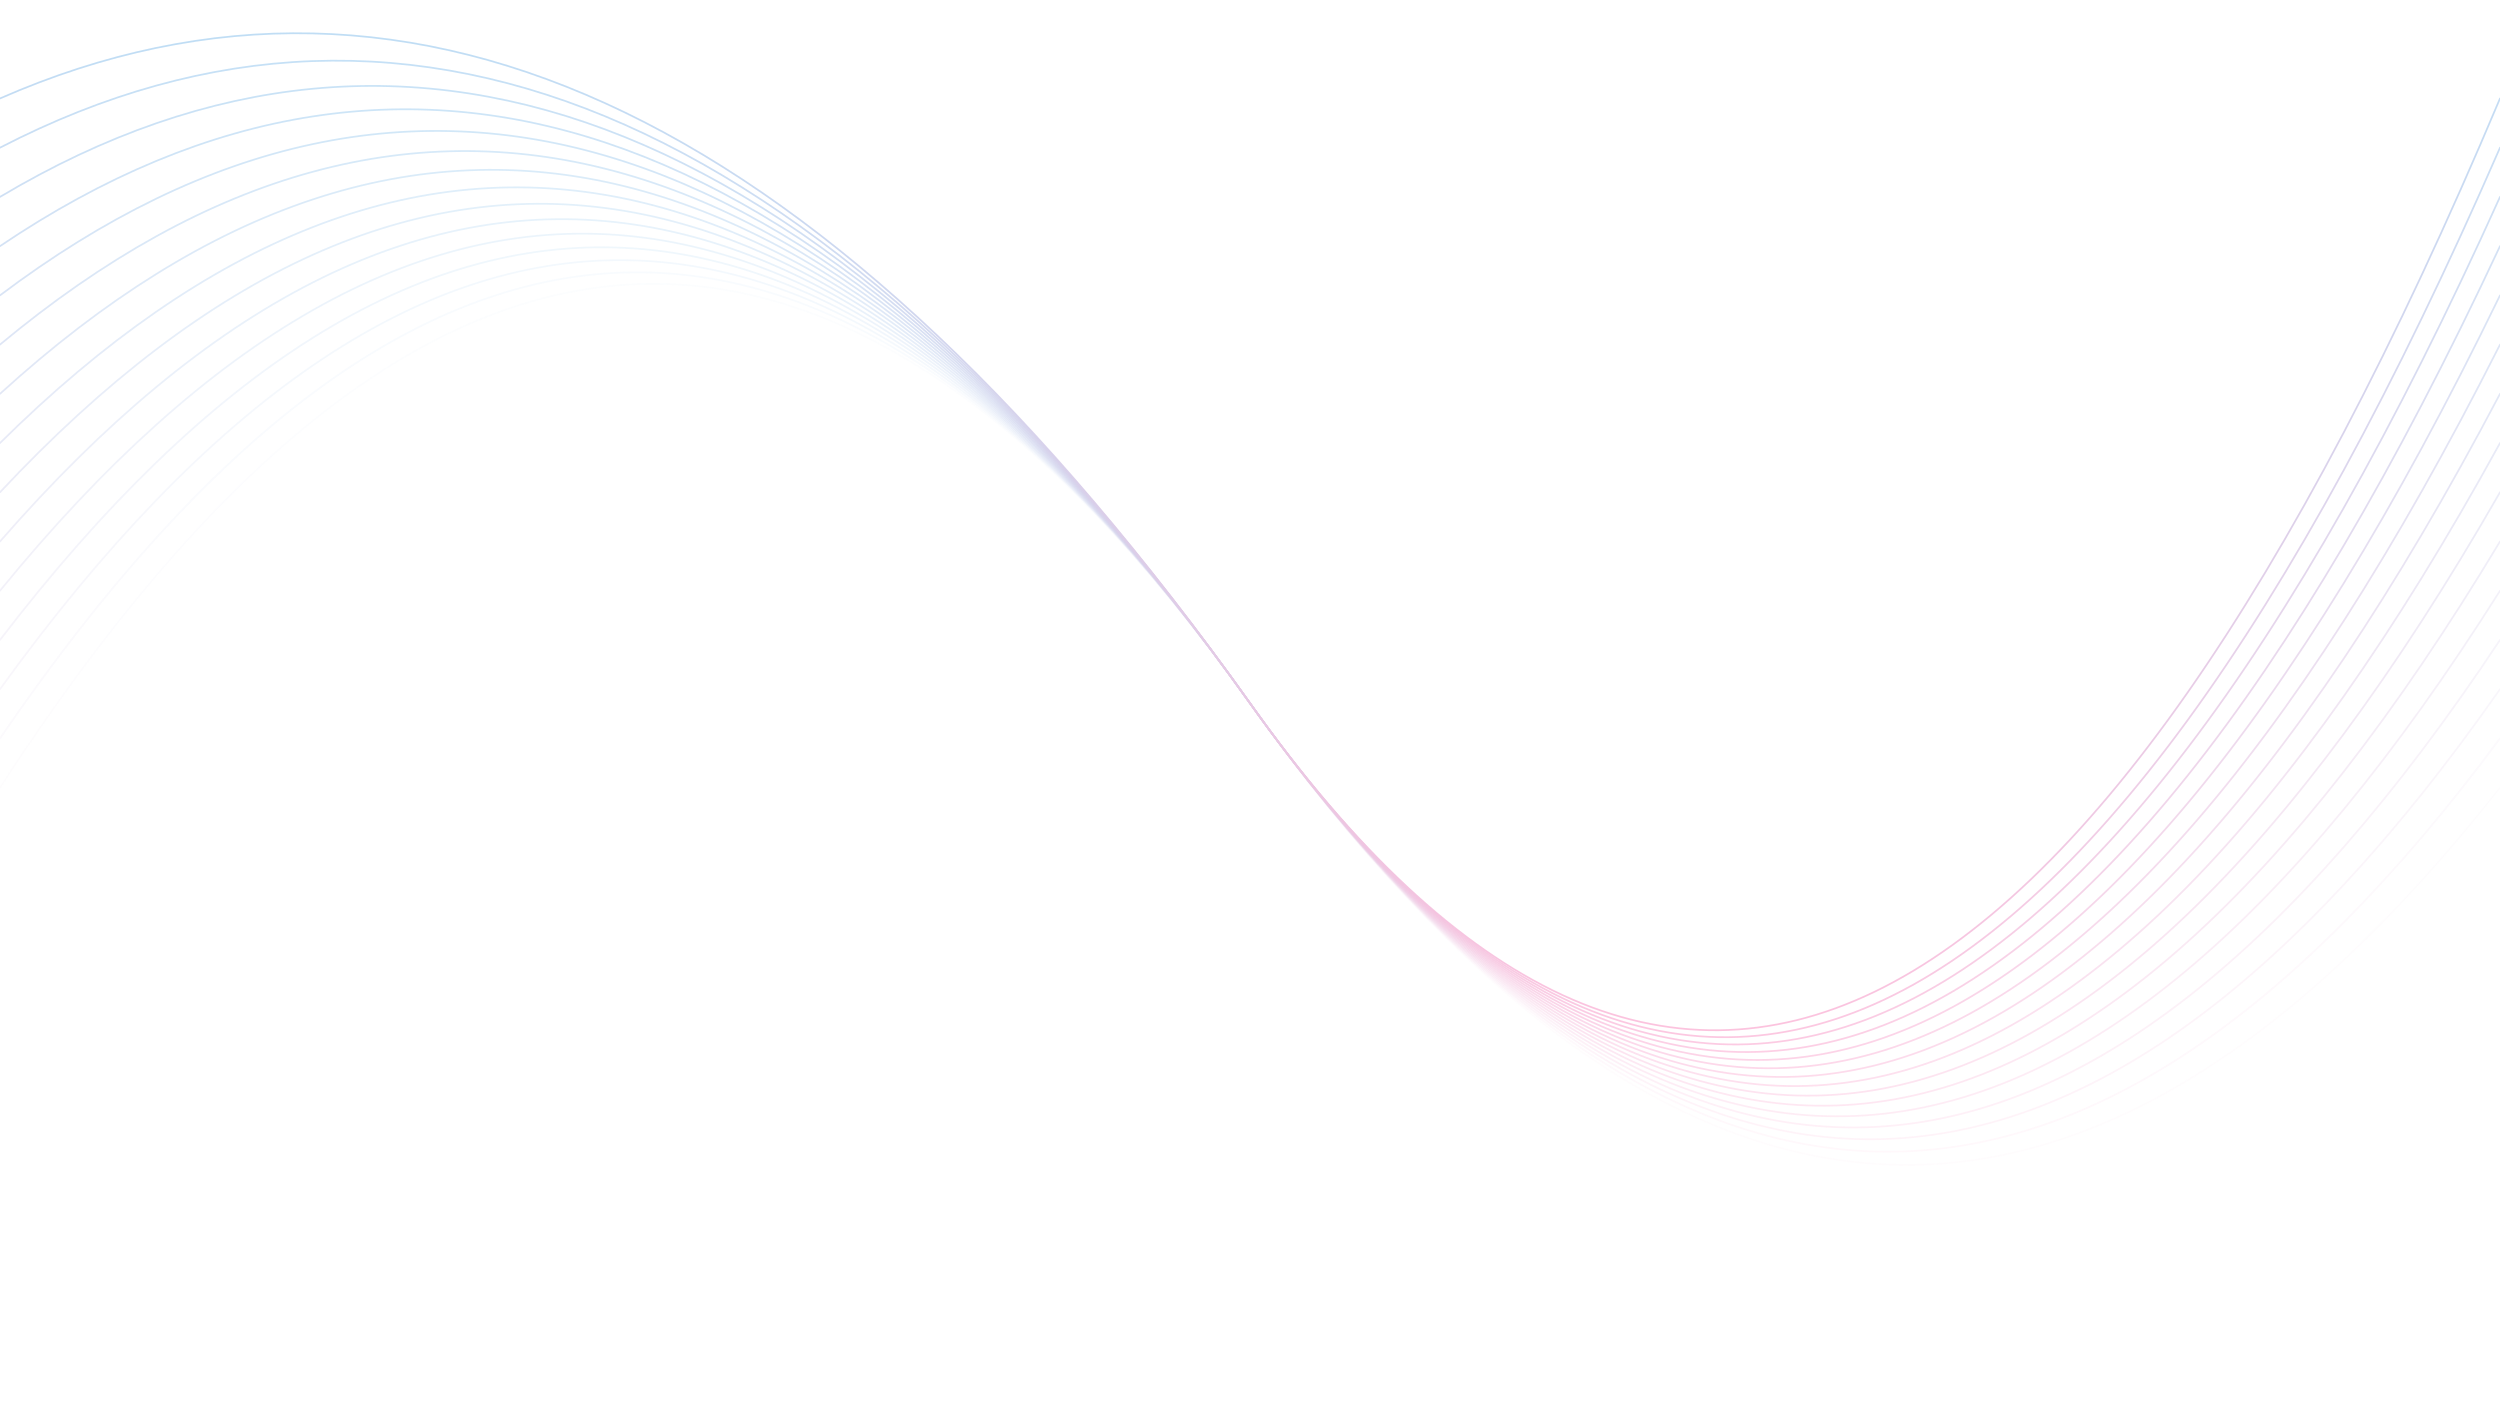
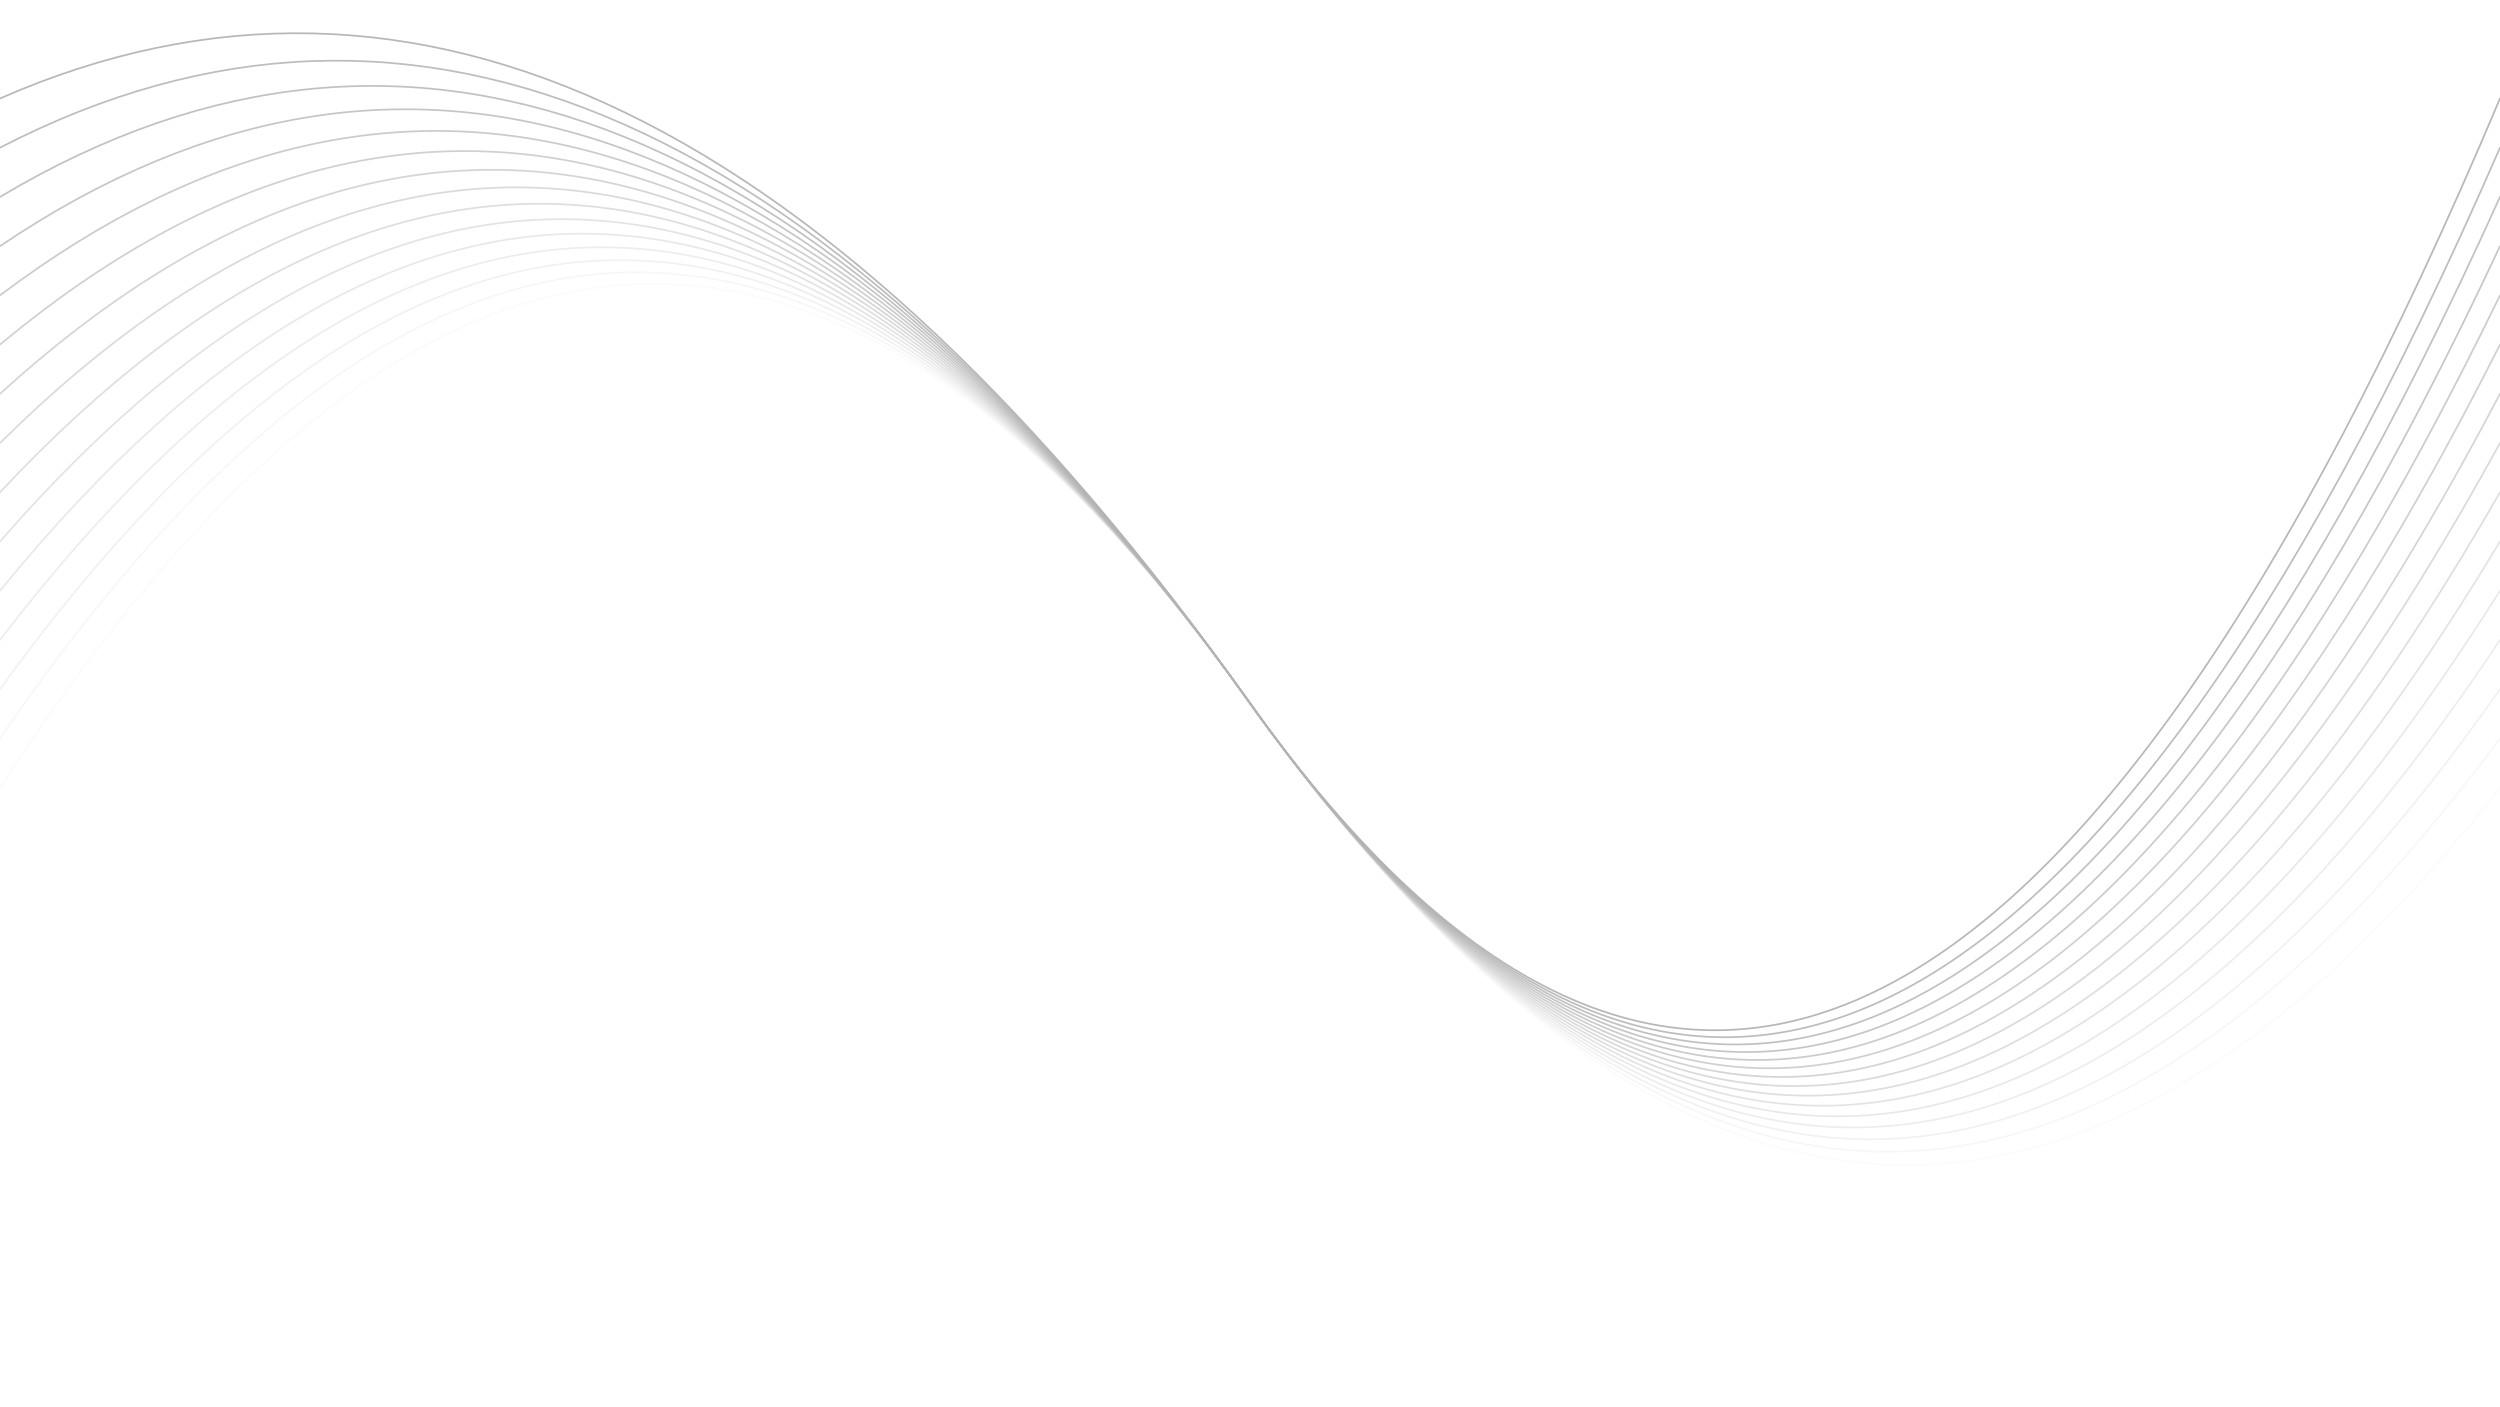
<svg xmlns="http://www.w3.org/2000/svg" viewBox="0 0 1422 800" opacity="0.3">
  <defs>
    <linearGradient x1="50%" y1="0%" x2="50%" y2="100%" id="oooscillate-grad">
-       <stop stop-color="hsl(206, 75%, 49%)" stop-opacity="1" offset="0%" />
-       <stop stop-color="hsl(331, 90%, 56%)" stop-opacity="1" offset="100%" />
+       <stop stop-color="#000000" stop-opacity="1" offset="0%" />
+       <stop stop-color="#000000" stop-opacity="1" offset="100%" />
    </linearGradient>
  </defs>
  <g stroke-width="1" stroke="url(#oooscillate-grad)" fill="none" stroke-linecap="round">
    <path d="M 0 448 Q 355.5 -100 711 400 Q 1066.5 900 1422 448" opacity="0.05" />
    <path d="M 0 420 Q 355.5 -100 711 400 Q 1066.5 900 1422 420" opacity="0.11" />
    <path d="M 0 392 Q 355.5 -100 711 400 Q 1066.5 900 1422 392" opacity="0.18" />
    <path d="M 0 364 Q 355.5 -100 711 400 Q 1066.5 900 1422 364" opacity="0.24" />
    <path d="M 0 336 Q 355.5 -100 711 400 Q 1066.5 900 1422 336" opacity="0.30" />
    <path d="M 0 308 Q 355.5 -100 711 400 Q 1066.5 900 1422 308" opacity="0.37" />
    <path d="M 0 280 Q 355.5 -100 711 400 Q 1066.5 900 1422 280" opacity="0.43" />
    <path d="M 0 252 Q 355.5 -100 711 400 Q 1066.5 900 1422 252" opacity="0.49" />
    <path d="M 0 224 Q 355.5 -100 711 400 Q 1066.5 900 1422 224" opacity="0.56" />
    <path d="M 0 196 Q 355.5 -100 711 400 Q 1066.5 900 1422 196" opacity="0.62" />
    <path d="M 0 168 Q 355.5 -100 711 400 Q 1066.5 900 1422 168" opacity="0.68" />
    <path d="M 0 140 Q 355.5 -100 711 400 Q 1066.5 900 1422 140" opacity="0.75" />
    <path d="M 0 112 Q 355.5 -100 711 400 Q 1066.5 900 1422 112" opacity="0.81" />
    <path d="M 0 84 Q 355.5 -100 711 400 Q 1066.5 900 1422 84" opacity="0.87" />
    <path d="M 0 56 Q 355.5 -100 711 400 Q 1066.5 900 1422 56" opacity="0.94" />
  </g>
</svg>
